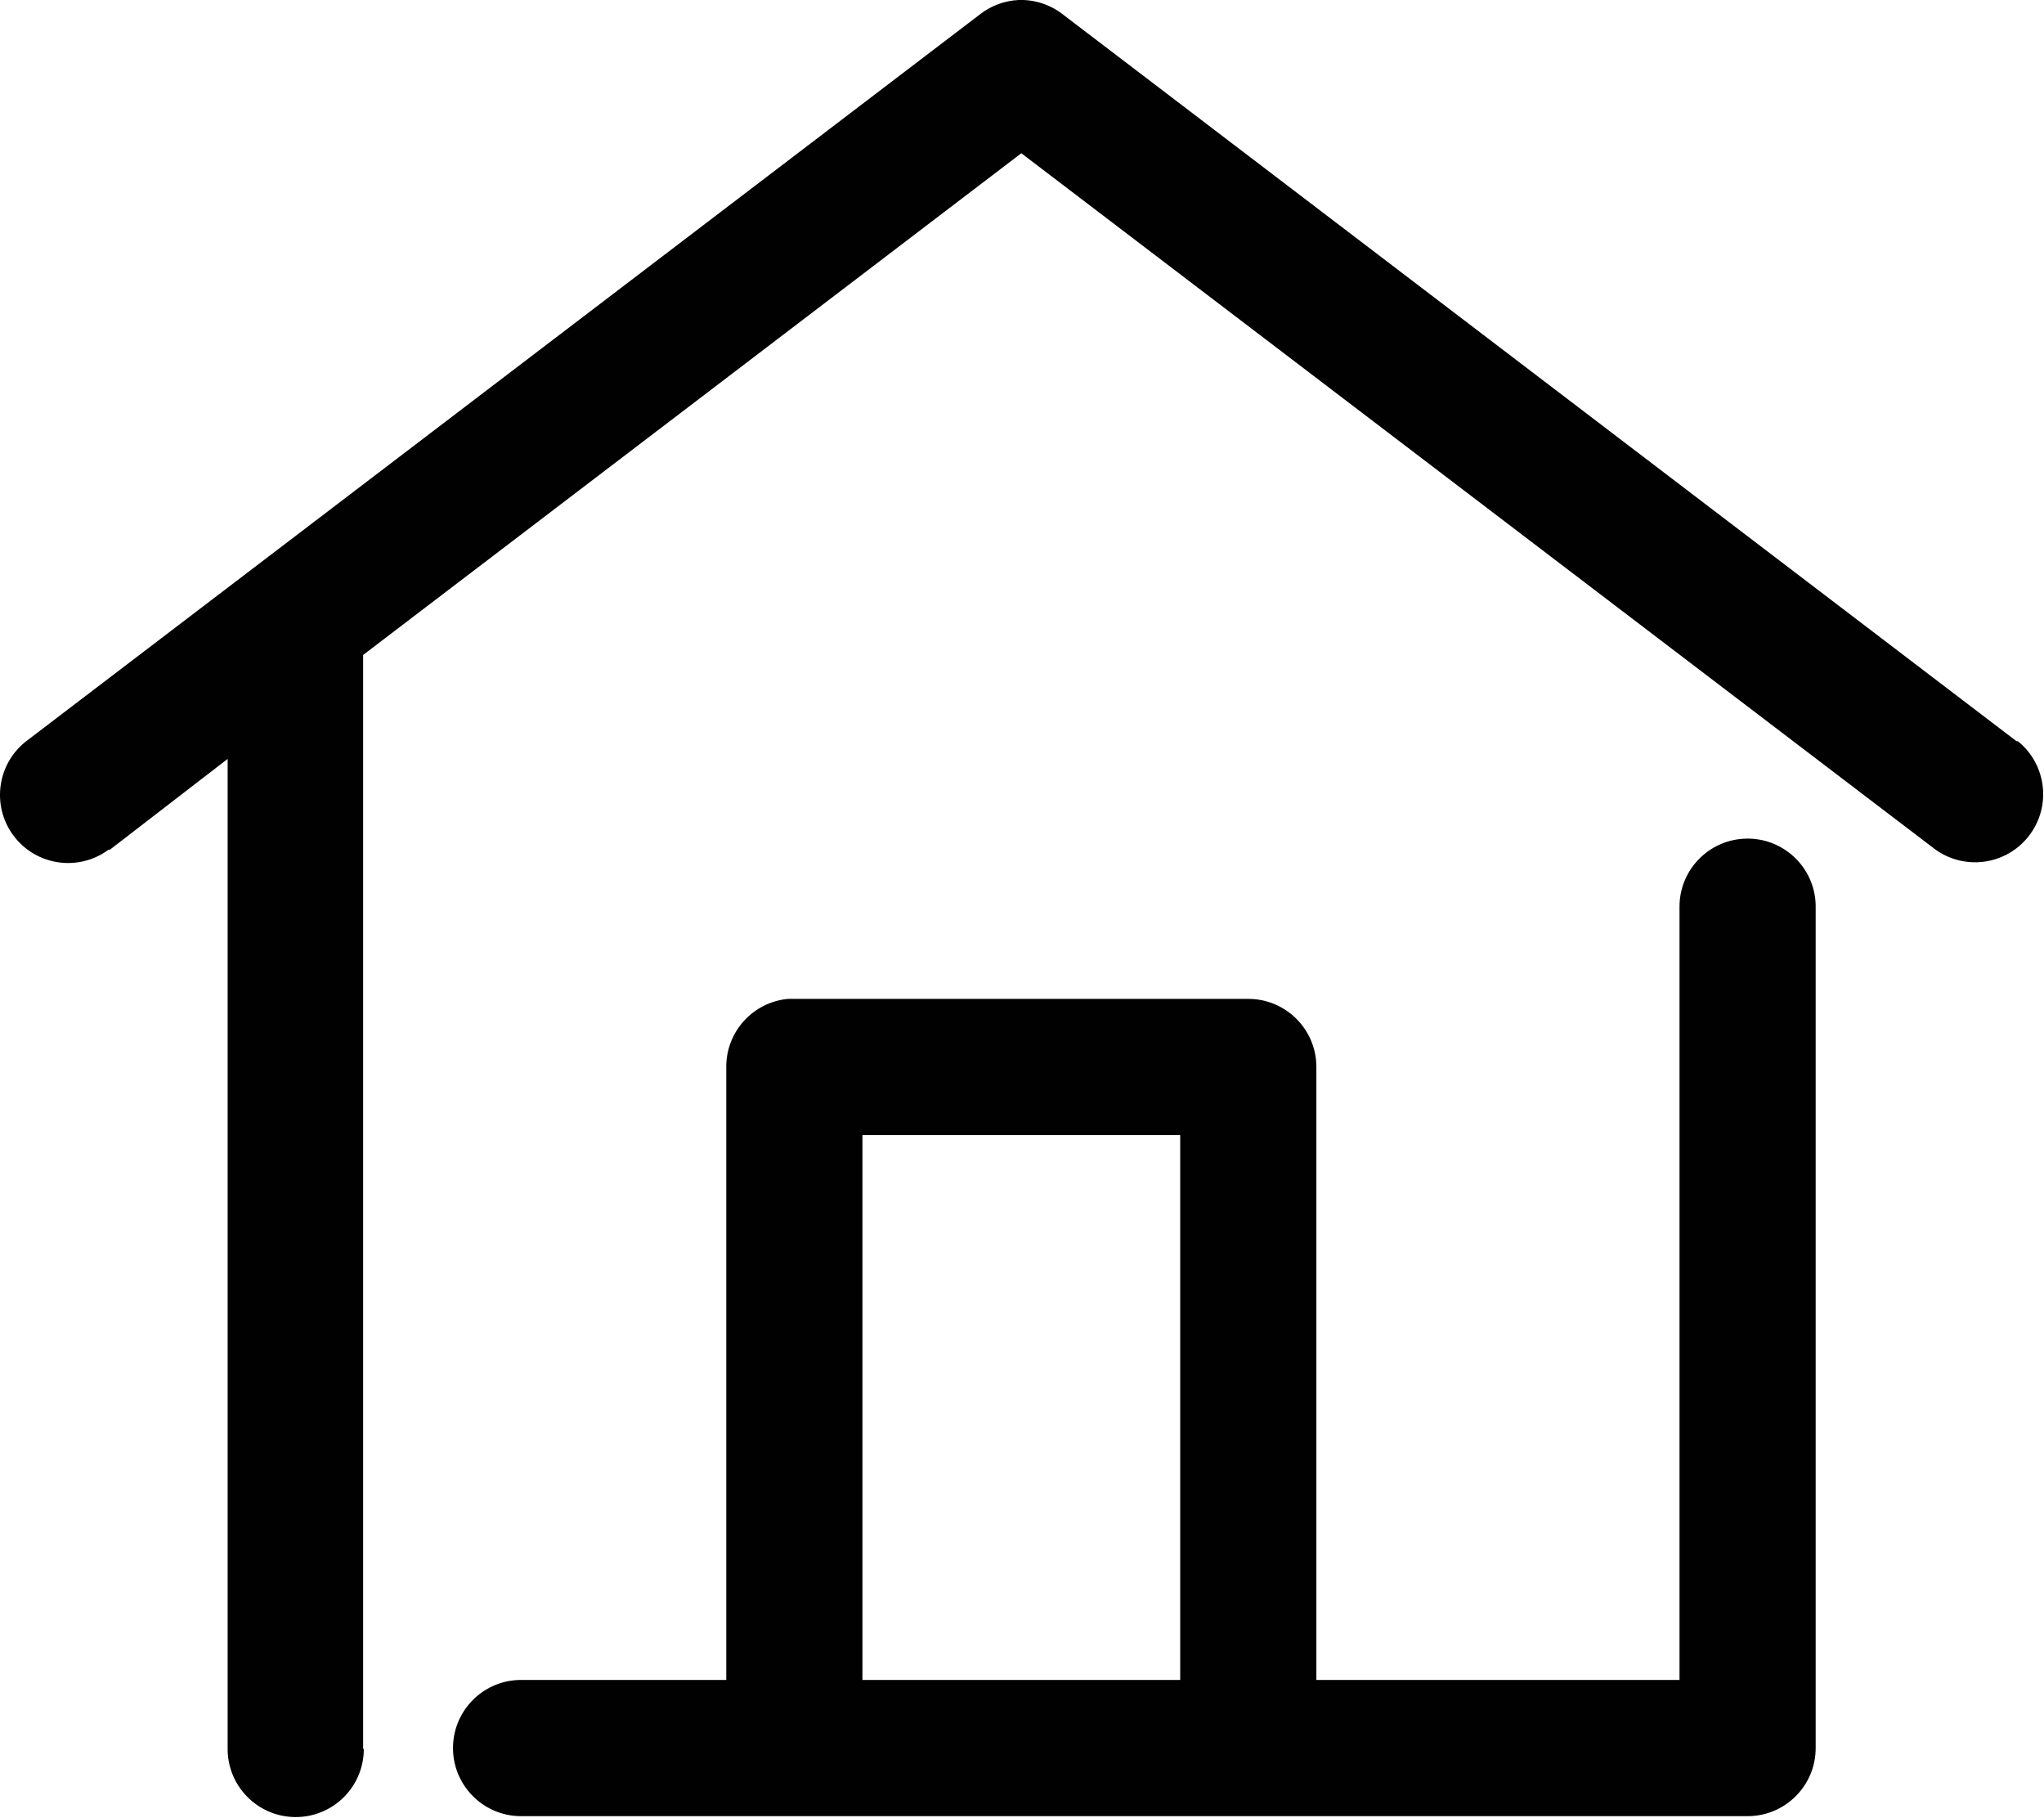
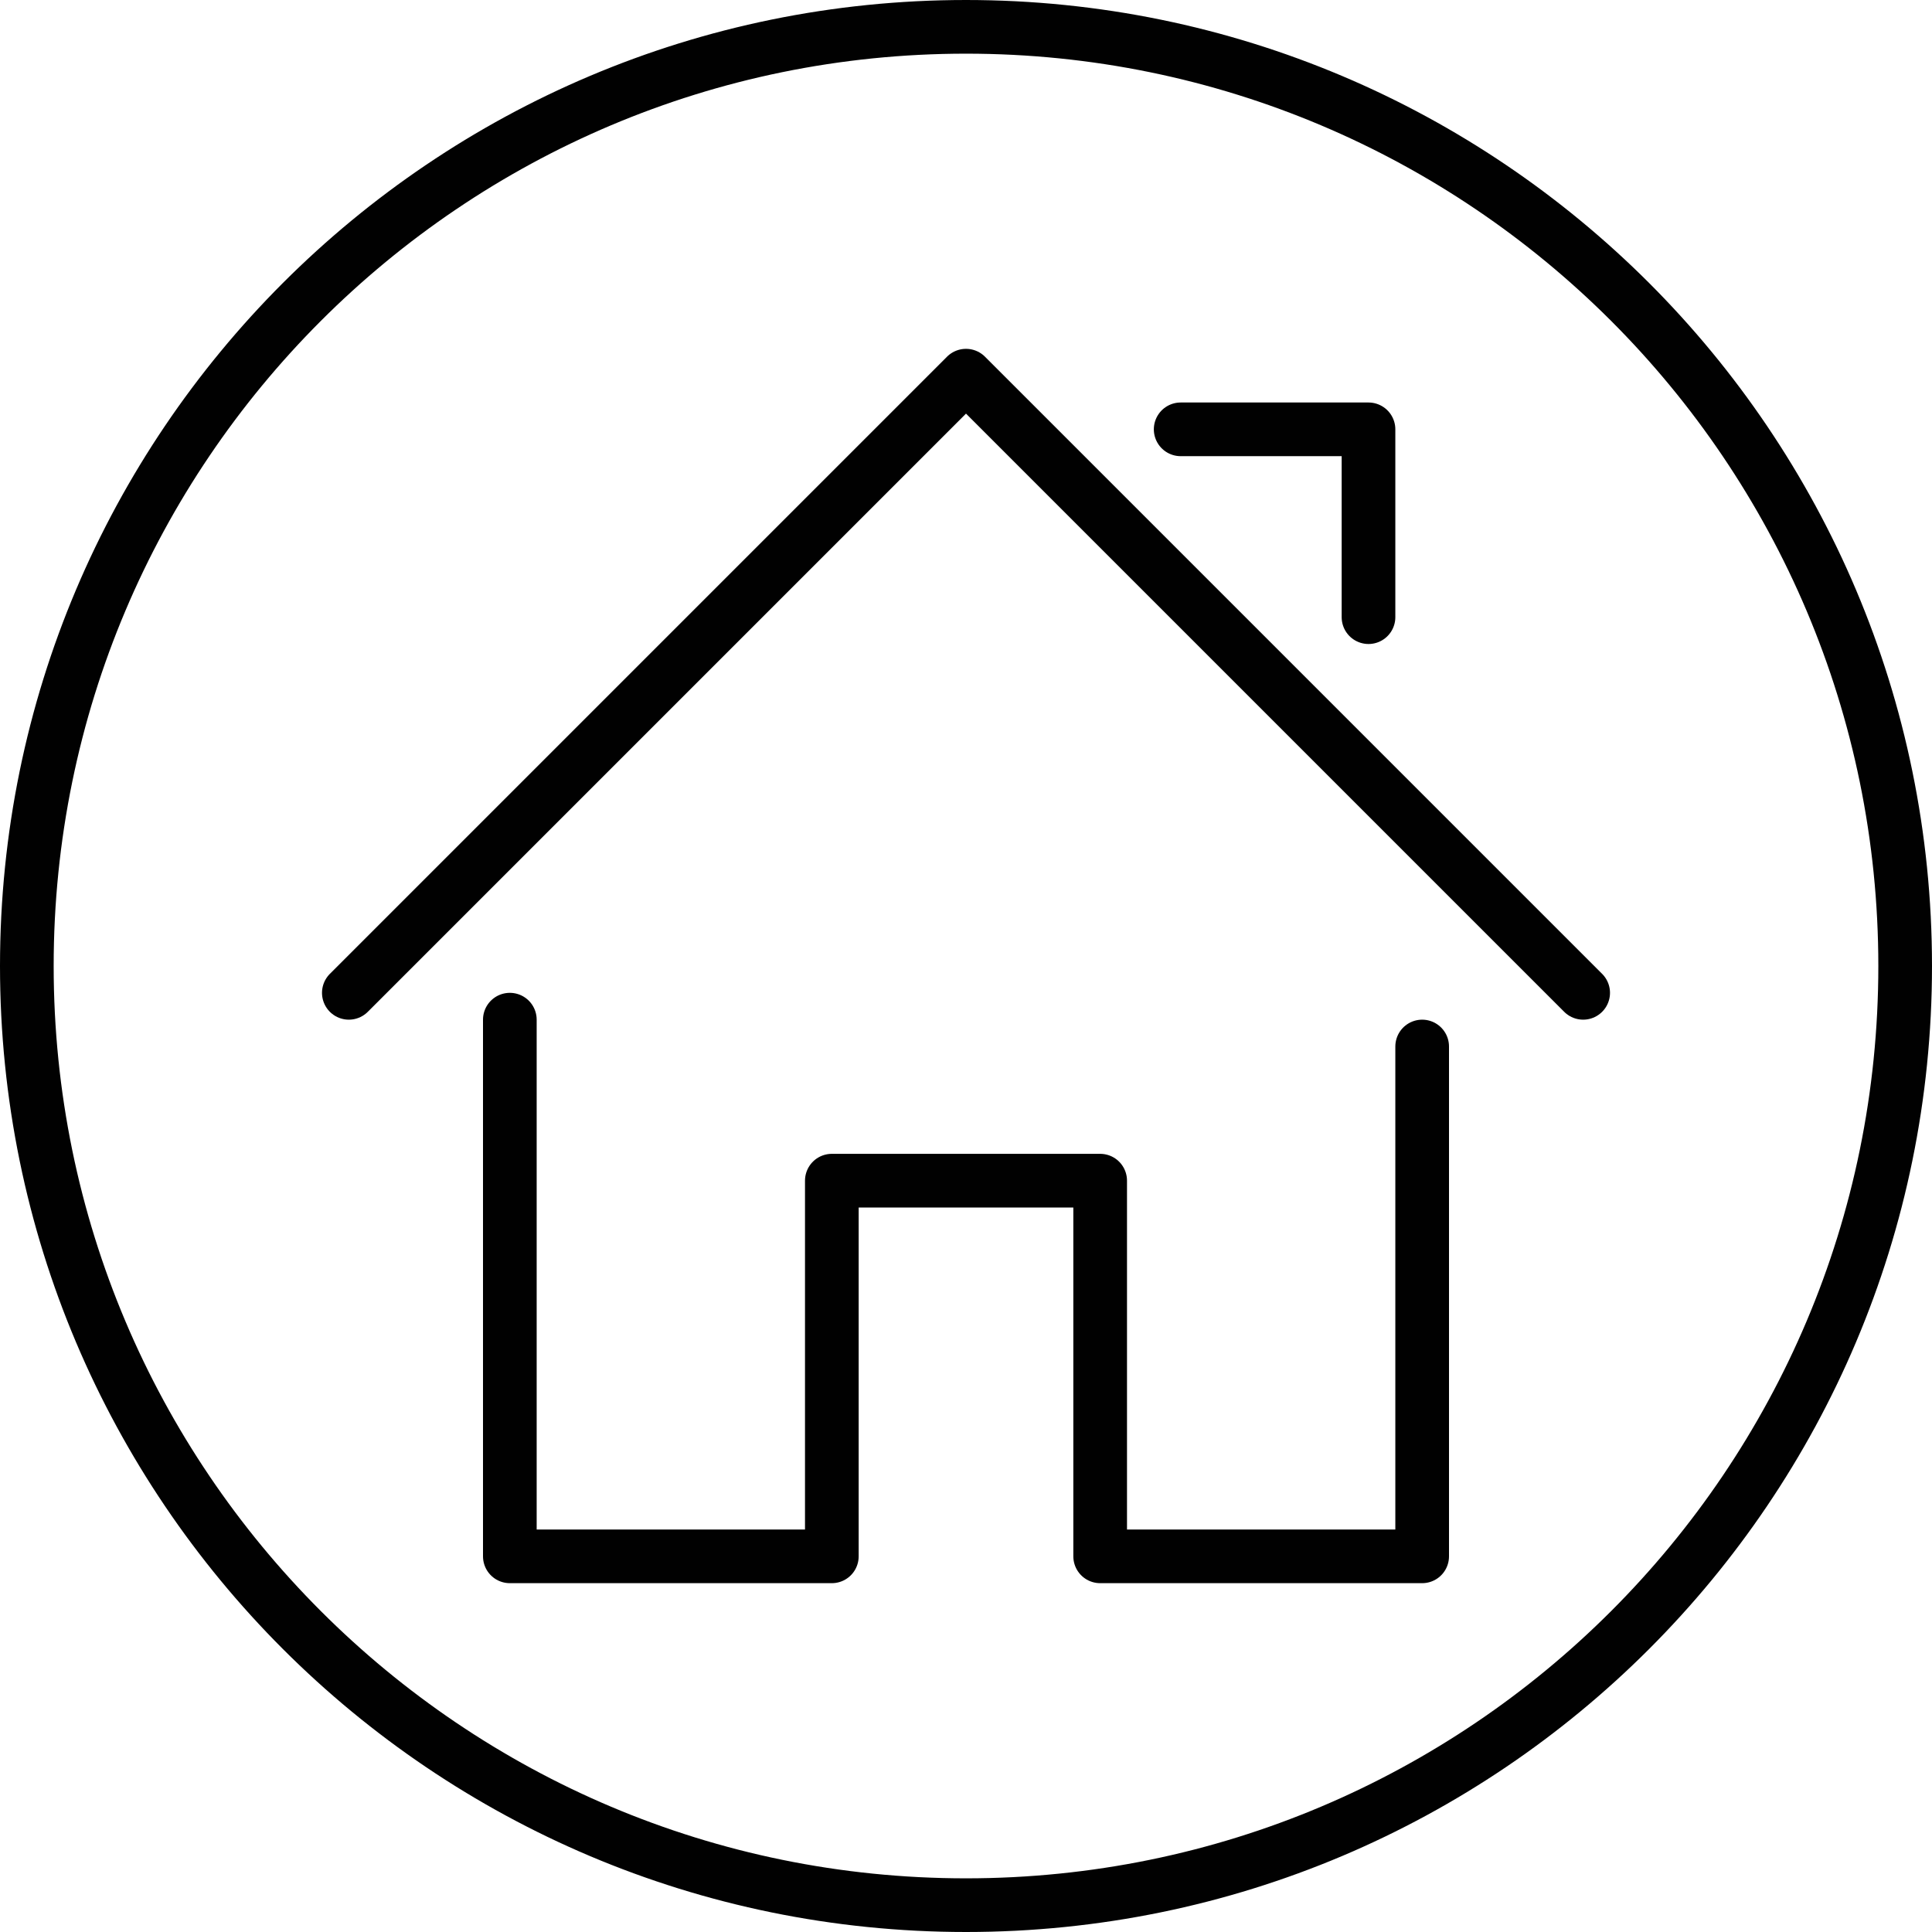
- <svg xmlns="http://www.w3.org/2000/svg" viewBox="0 0 90.06 80.05">
+ <svg xmlns="http://www.w3.org/2000/svg" viewBox="0 0 36 36">
  <defs>
-     <style>.cls-1{fill:#010101;}</style>
+     <style>.cls-1,.cls-2{fill:none;stroke:#010101;}.cls-1{stroke-linecap:round;stroke-linejoin:round;}.cls-2{stroke-miterlimit:10;}</style>
  </defs>
  <g id="Layer_2" data-name="Layer 2">
    <g id="Layer_1-2" data-name="Layer 1">
-       <path class="cls-1" d="M44.88,0A3,3,0,0,0,43.22.6l-42,32a3,3,0,1,0,3.56,4.83l.06,0,5.19-4V77a3,3,0,0,0,6,.08S16,77,16,77V28.85L45,6.75,85.22,37.38a3,3,0,0,0,3.69-4.73l-.06,0-42-32A3,3,0,0,0,44.88,0ZM77,36.94a3,3,0,0,0-3,3V74H58V47a3,3,0,0,0-3-3H34.72A3,3,0,0,0,32,47V74H23a3,3,0,0,0-.08,6H77a3,3,0,0,0,3-3V40a3,3,0,0,0-2.94-3.06ZM38,50H52V74H38Z" />
+       <polyline class="cls-1" points="9.5 19 9.5 29 15.5 29 15.5 22 20.5 22 20.5 29 26.5 29 26.5 19.5" />
+       <polyline class="cls-1" points="6.5 18.5 18 7 29.5 18.5" />
+       <polyline class="cls-1" points="22 8 25.5 8 25.5 11.5" />
+       <circle class="cls-2" cx="18" cy="18" r="17.5" />
    </g>
  </g>
</svg>
